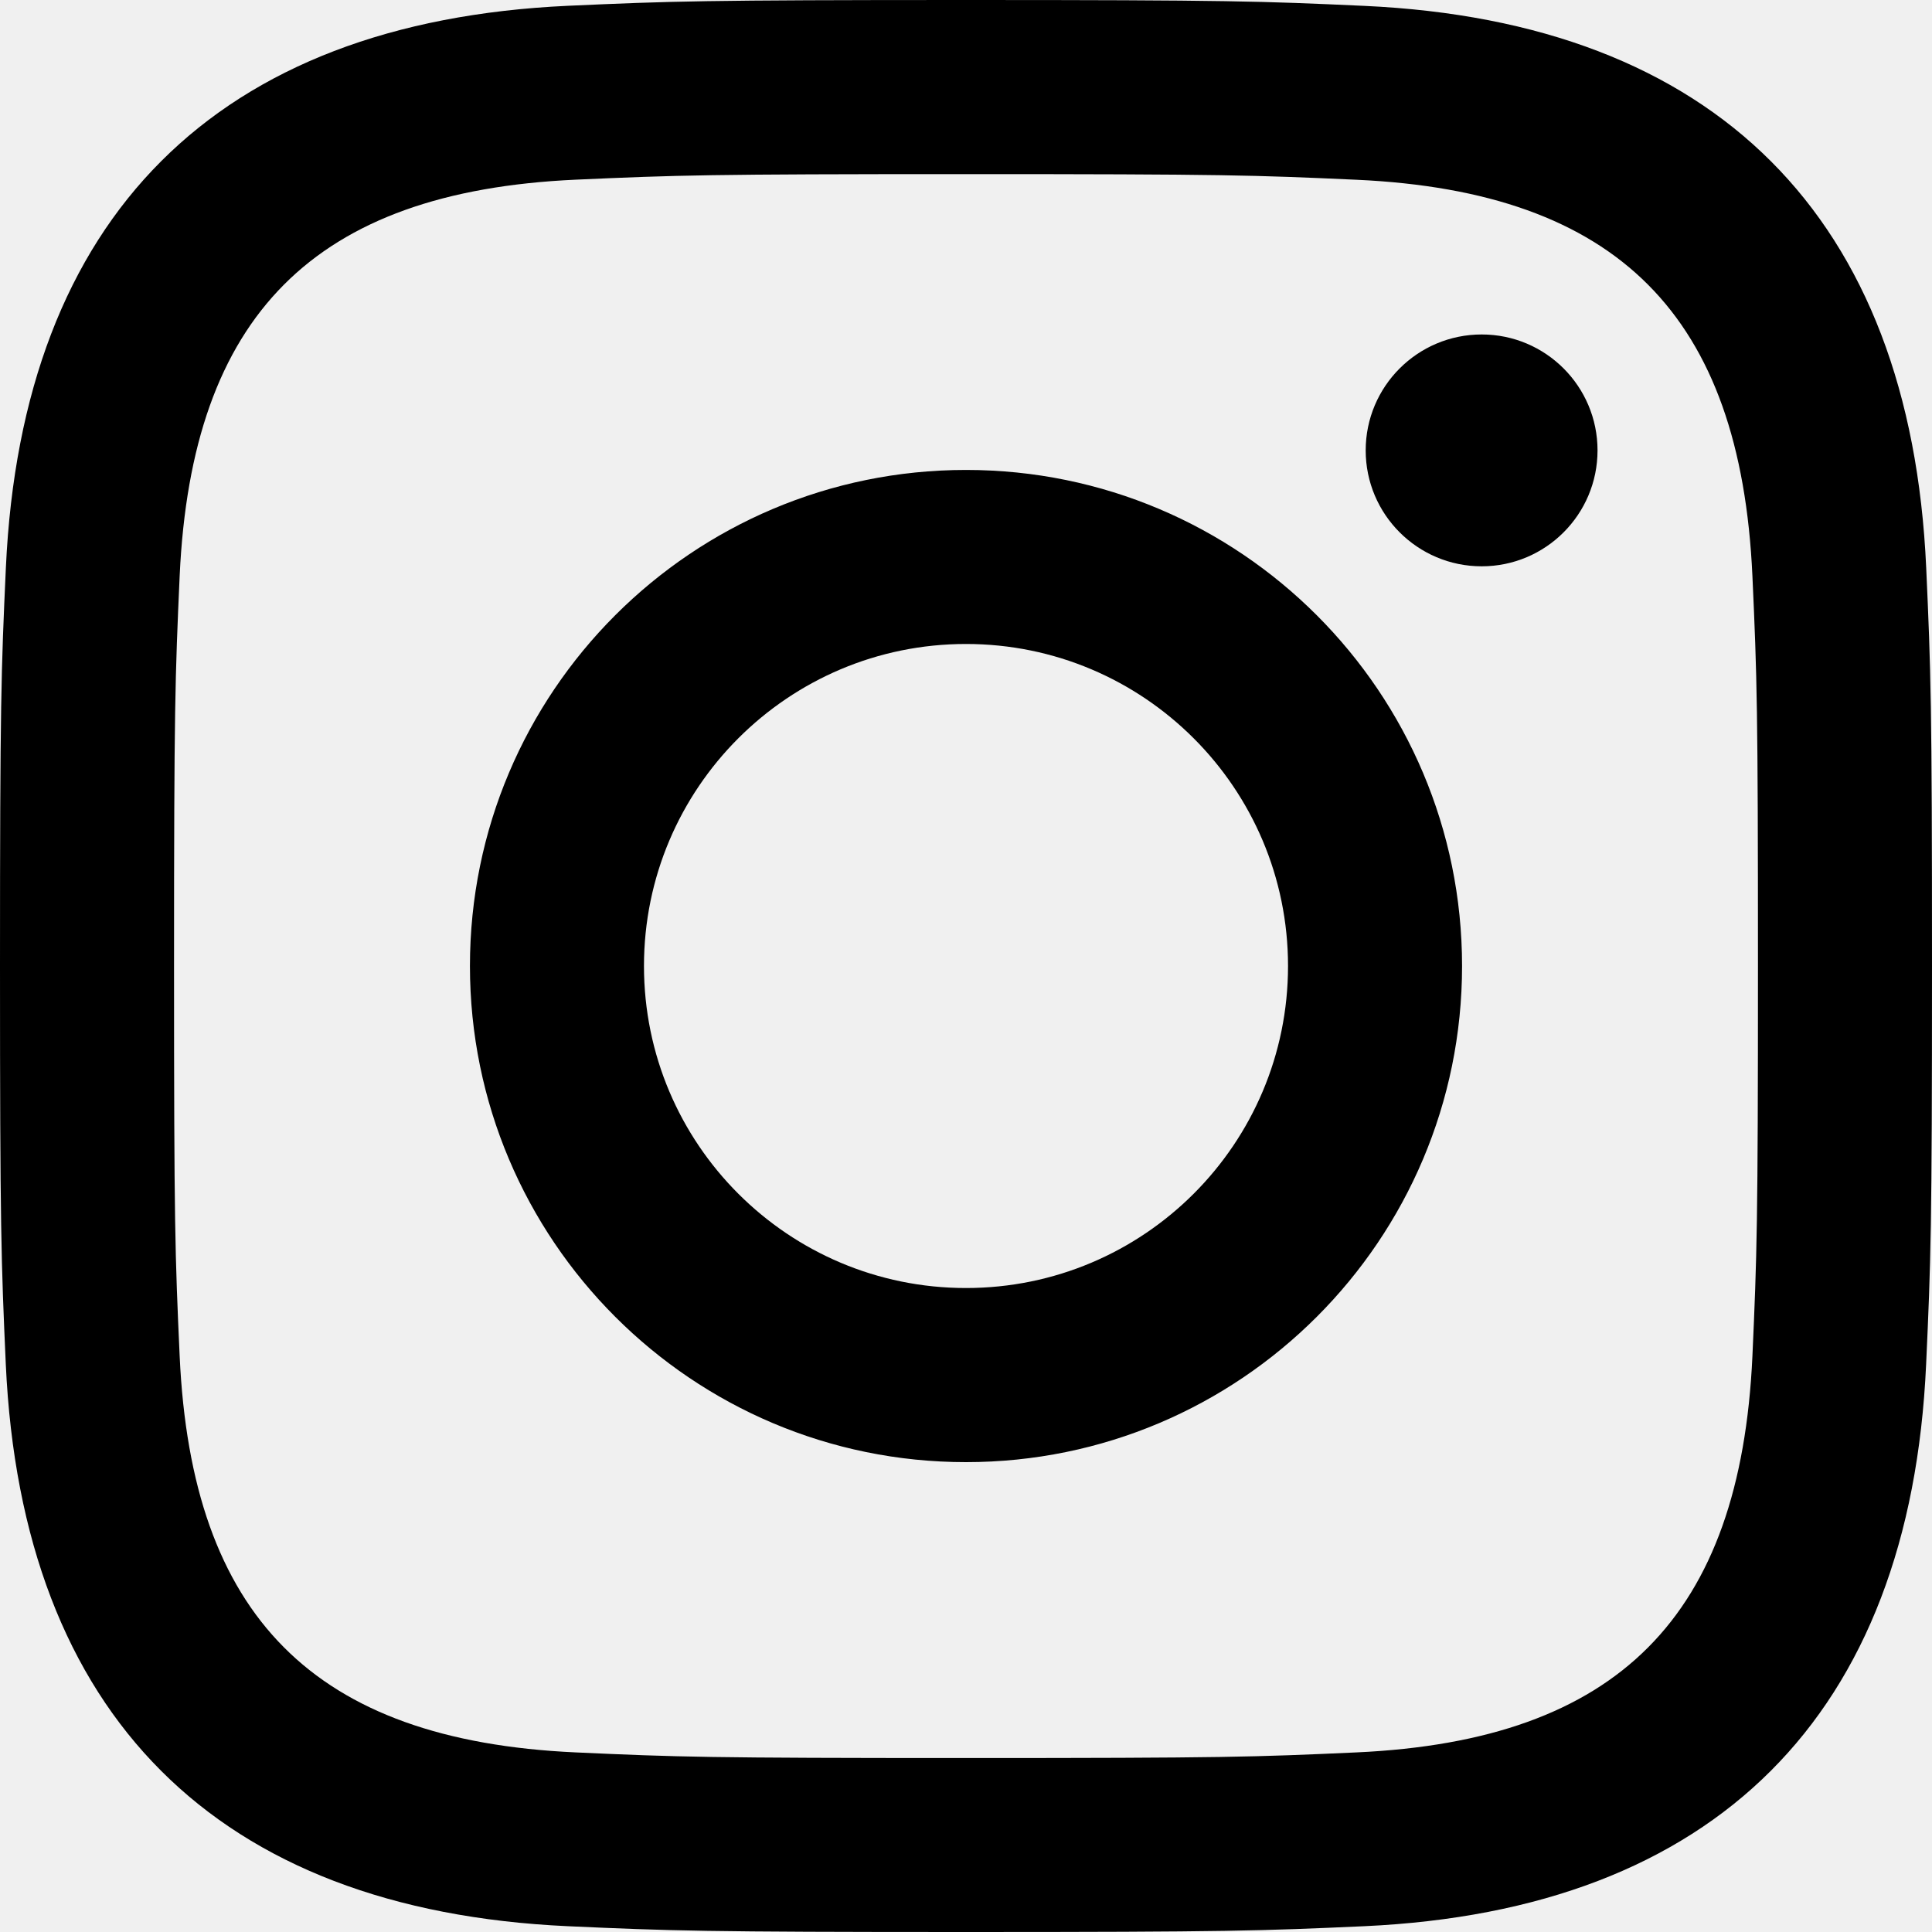
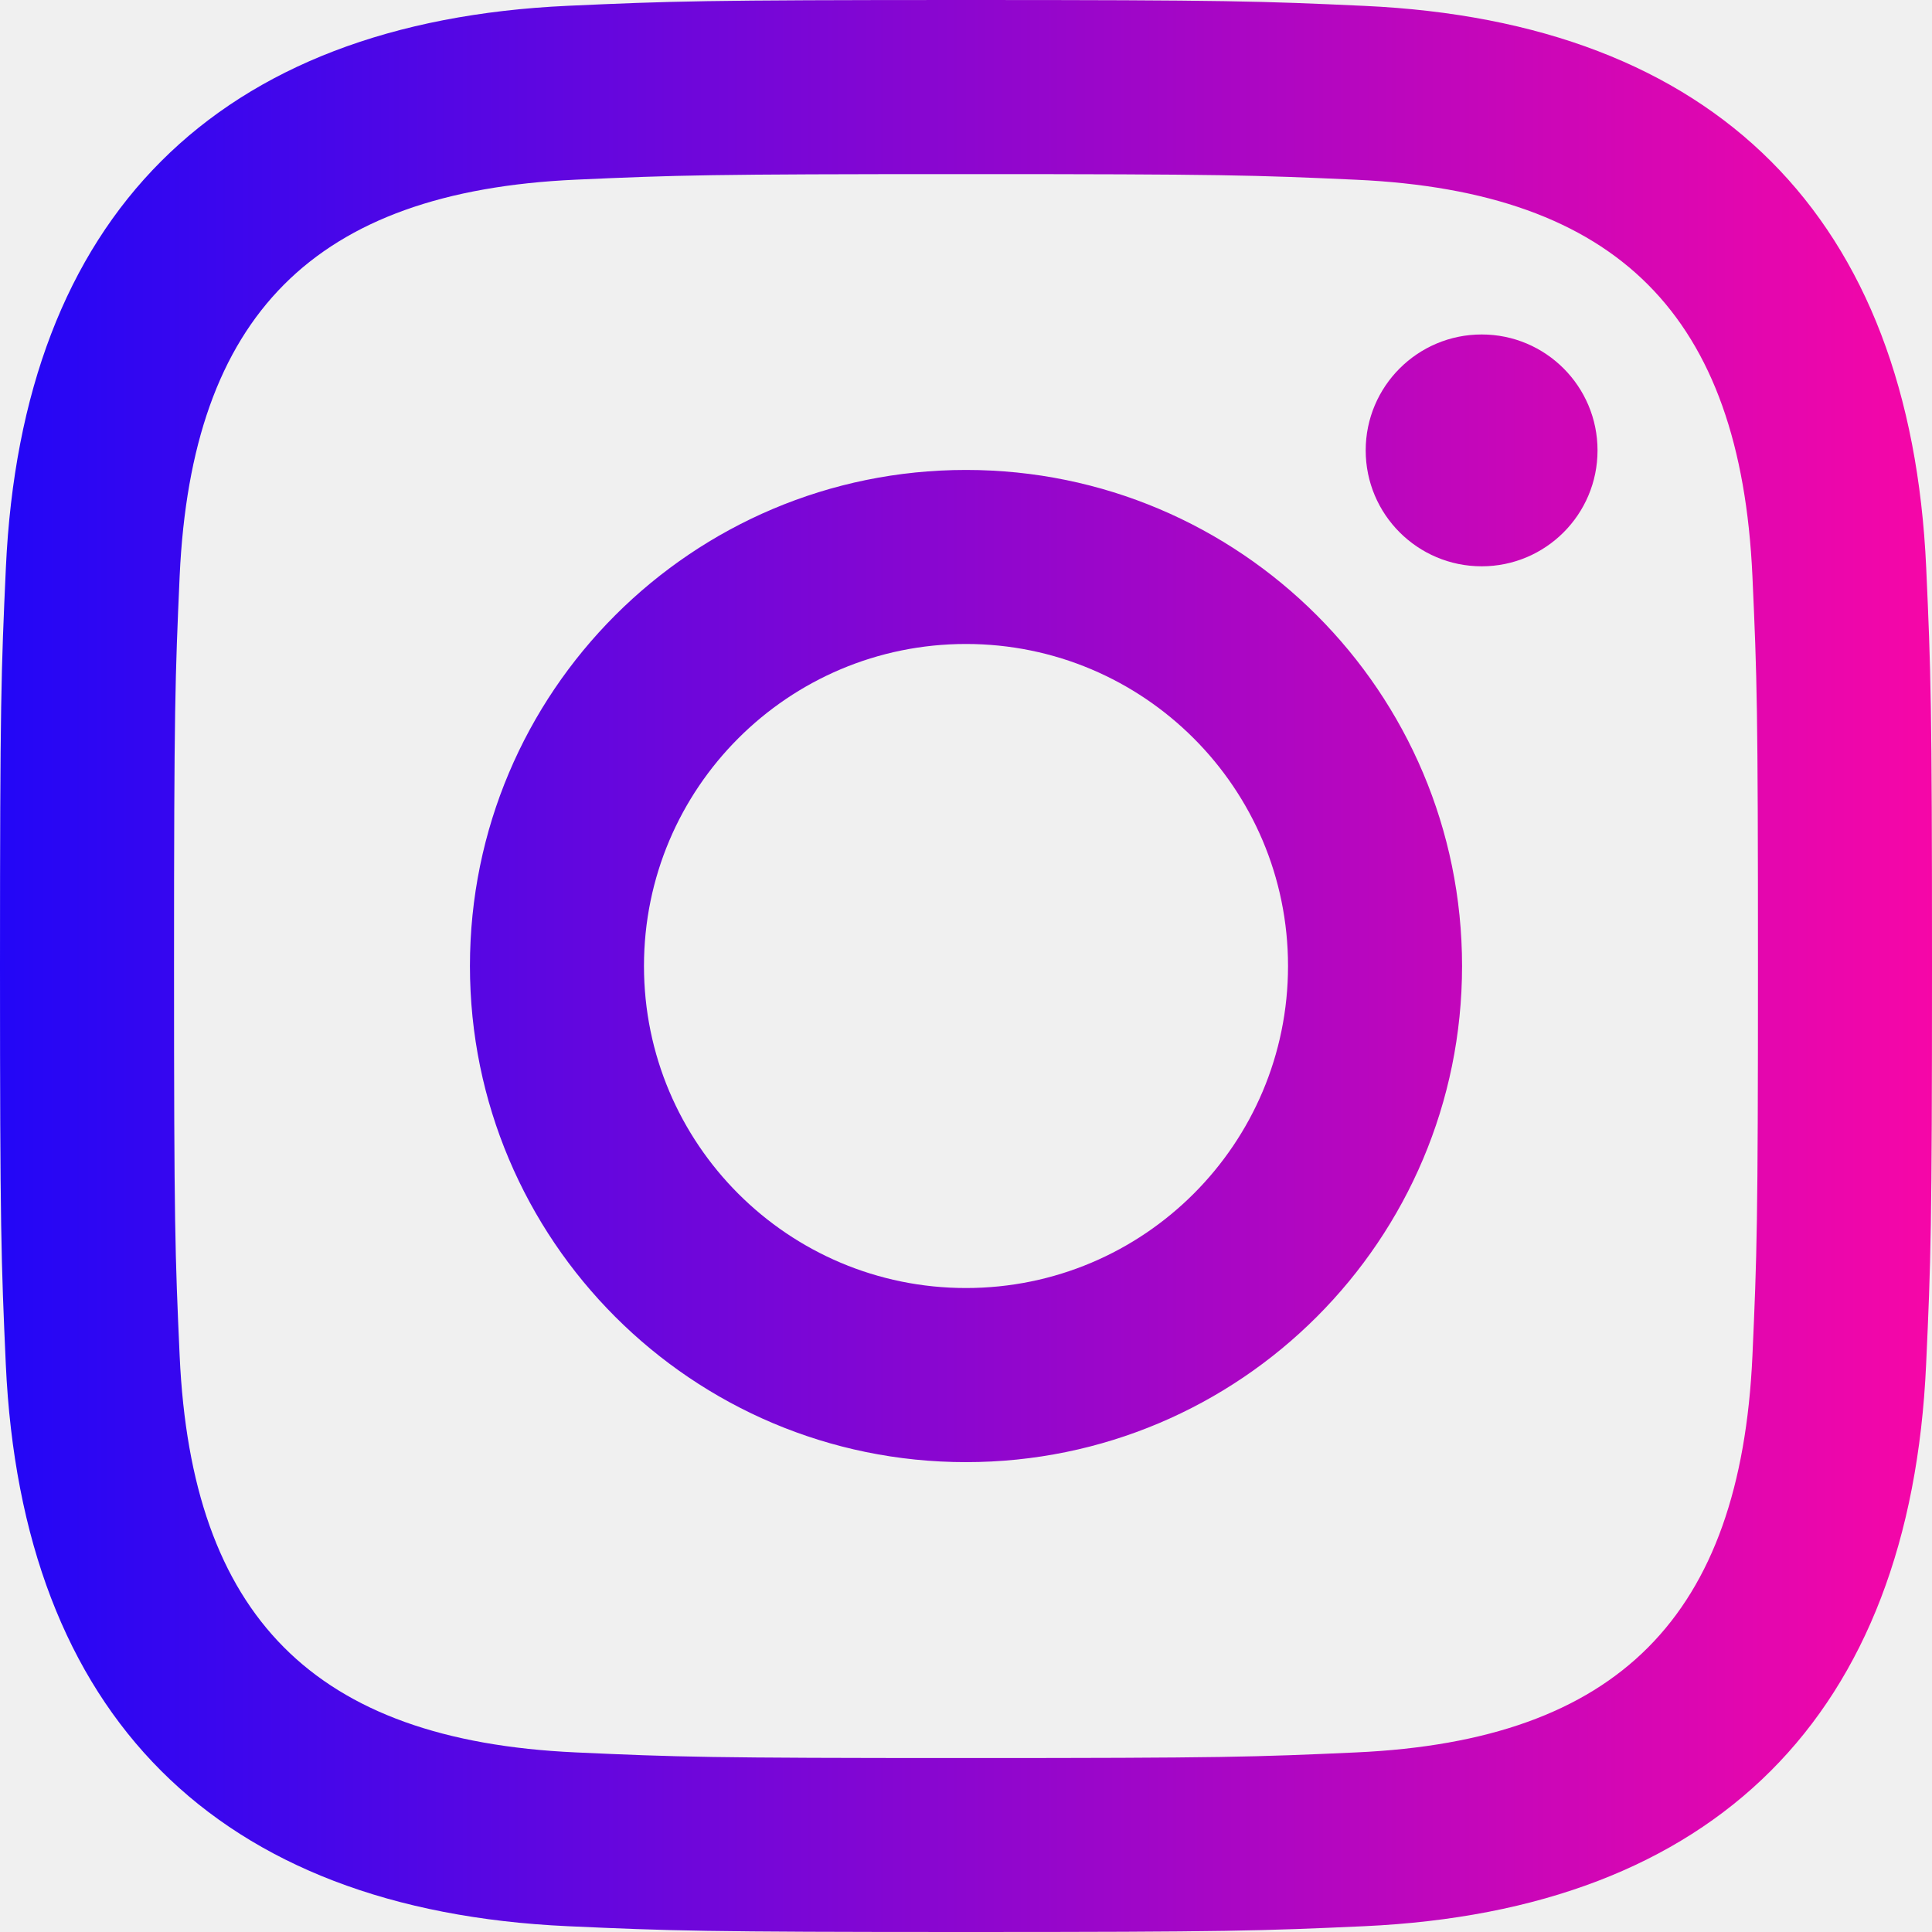
- <svg xmlns="http://www.w3.org/2000/svg" width="25" height="25" viewBox="0 0 25 25" fill="none">
+ <svg xmlns="http://www.w3.org/2000/svg" width="25" height="25" viewBox="0 0 25 25">
+   <defs>
+     <linearGradient id="logoGradient" x1="0%" y1="0%" x2="100%" y2="0%">
+       <stop offset="0%" stop-color="#2206f7">
+         <animate attributeName="stop-color" values="#2206f7;#f706a7;#2206f7" dur="2s" repeatCount="indefinite" />
+       </stop>
+       <stop offset="100%" stop-color="#f706a7">
+         <animate attributeName="stop-color" values="#f706a7;#2206f7;#f706a7" dur="2s" repeatCount="indefinite" />
+       </stop>
+     </linearGradient>
+   </defs>
  <g clip-path="url(#clip0_31_541)">
-     <path d="M12.5 2.253C15.838 2.253 16.233 2.266 17.552 2.326C20.94 2.48 22.522 4.088 22.676 7.45C22.736 8.768 22.748 9.164 22.748 12.501C22.748 15.84 22.735 16.234 22.676 17.552C22.521 20.912 20.943 22.522 17.552 22.676C16.233 22.736 15.84 22.749 12.5 22.749C9.162 22.749 8.767 22.736 7.449 22.676C4.053 22.521 2.479 20.906 2.325 17.551C2.265 16.233 2.252 15.838 2.252 12.5C2.252 9.162 2.266 8.768 2.325 7.449C2.48 4.088 4.058 2.479 7.449 2.325C8.768 2.266 9.162 2.253 12.5 2.253ZM12.5 0C9.105 0 8.68 0.015 7.347 0.075C2.807 0.283 0.284 2.802 0.076 7.346C0.015 8.68 0 9.105 0 12.5C0 15.895 0.015 16.321 0.075 17.654C0.283 22.194 2.802 24.717 7.346 24.925C8.68 24.985 9.105 25 12.5 25C15.895 25 16.321 24.985 17.654 24.925C22.19 24.717 24.719 22.198 24.924 17.654C24.985 16.321 25 15.895 25 12.5C25 9.105 24.985 8.68 24.925 7.347C24.721 2.811 22.199 0.284 17.655 0.076C16.321 0.015 15.895 0 12.5 0ZM12.5 6.081C8.955 6.081 6.081 8.955 6.081 12.5C6.081 16.045 8.955 18.92 12.5 18.92C16.045 18.92 18.919 16.046 18.919 12.5C18.919 8.955 16.045 6.081 12.5 6.081ZM12.5 16.667C10.199 16.667 8.333 14.802 8.333 12.5C8.333 10.199 10.199 8.333 12.5 8.333C14.801 8.333 16.667 10.199 16.667 12.5C16.667 14.802 14.801 16.667 12.5 16.667ZM19.173 4.328C18.344 4.328 17.672 5 17.672 5.828C17.672 6.656 18.344 7.328 19.173 7.328C20.001 7.328 20.672 6.656 20.672 5.828C20.672 5 20.001 4.328 19.173 4.328Z" fill="black" />
+     <path d="M12.5 2.253C15.838 2.253 16.233 2.266 17.552 2.326C20.94 2.48 22.522 4.088 22.676 7.45C22.736 8.768 22.748 9.164 22.748 12.501C22.748 15.84 22.735 16.234 22.676 17.552C22.521 20.912 20.943 22.522 17.552 22.676C16.233 22.736 15.84 22.749 12.5 22.749C9.162 22.749 8.767 22.736 7.449 22.676C4.053 22.521 2.479 20.906 2.325 17.551C2.265 16.233 2.252 15.838 2.252 12.5C2.252 9.162 2.266 8.768 2.325 7.449C2.48 4.088 4.058 2.479 7.449 2.325C8.768 2.266 9.162 2.253 12.5 2.253ZM12.5 0C9.105 0 8.68 0.015 7.347 0.075C2.807 0.283 0.284 2.802 0.076 7.346C0.015 8.68 0 9.105 0 12.5C0 15.895 0.015 16.321 0.075 17.654C0.283 22.194 2.802 24.717 7.346 24.925C8.68 24.985 9.105 25 12.5 25C15.895 25 16.321 24.985 17.654 24.925C22.19 24.717 24.719 22.198 24.924 17.654C24.985 16.321 25 15.895 25 12.5C25 9.105 24.985 8.68 24.925 7.347C24.721 2.811 22.199 0.284 17.655 0.076C16.321 0.015 15.895 0 12.5 0ZM12.5 6.081C8.955 6.081 6.081 8.955 6.081 12.5C6.081 16.045 8.955 18.92 12.5 18.92C16.045 18.92 18.919 16.046 18.919 12.5C18.919 8.955 16.045 6.081 12.5 6.081ZM12.5 16.667C10.199 16.667 8.333 14.802 8.333 12.5C8.333 10.199 10.199 8.333 12.5 8.333C14.801 8.333 16.667 10.199 16.667 12.5C16.667 14.802 14.801 16.667 12.5 16.667ZM19.173 4.328C18.344 4.328 17.672 5 17.672 5.828C17.672 6.656 18.344 7.328 19.173 7.328C20.001 7.328 20.672 6.656 20.672 5.828C20.672 5 20.001 4.328 19.173 4.328Z" fill="url(#logoGradient)" />
  </g>
  <defs>
    <clipPath id="clip0_31_541">
      <rect width="25" height="25" fill="white" />
    </clipPath>
  </defs>
</svg>
